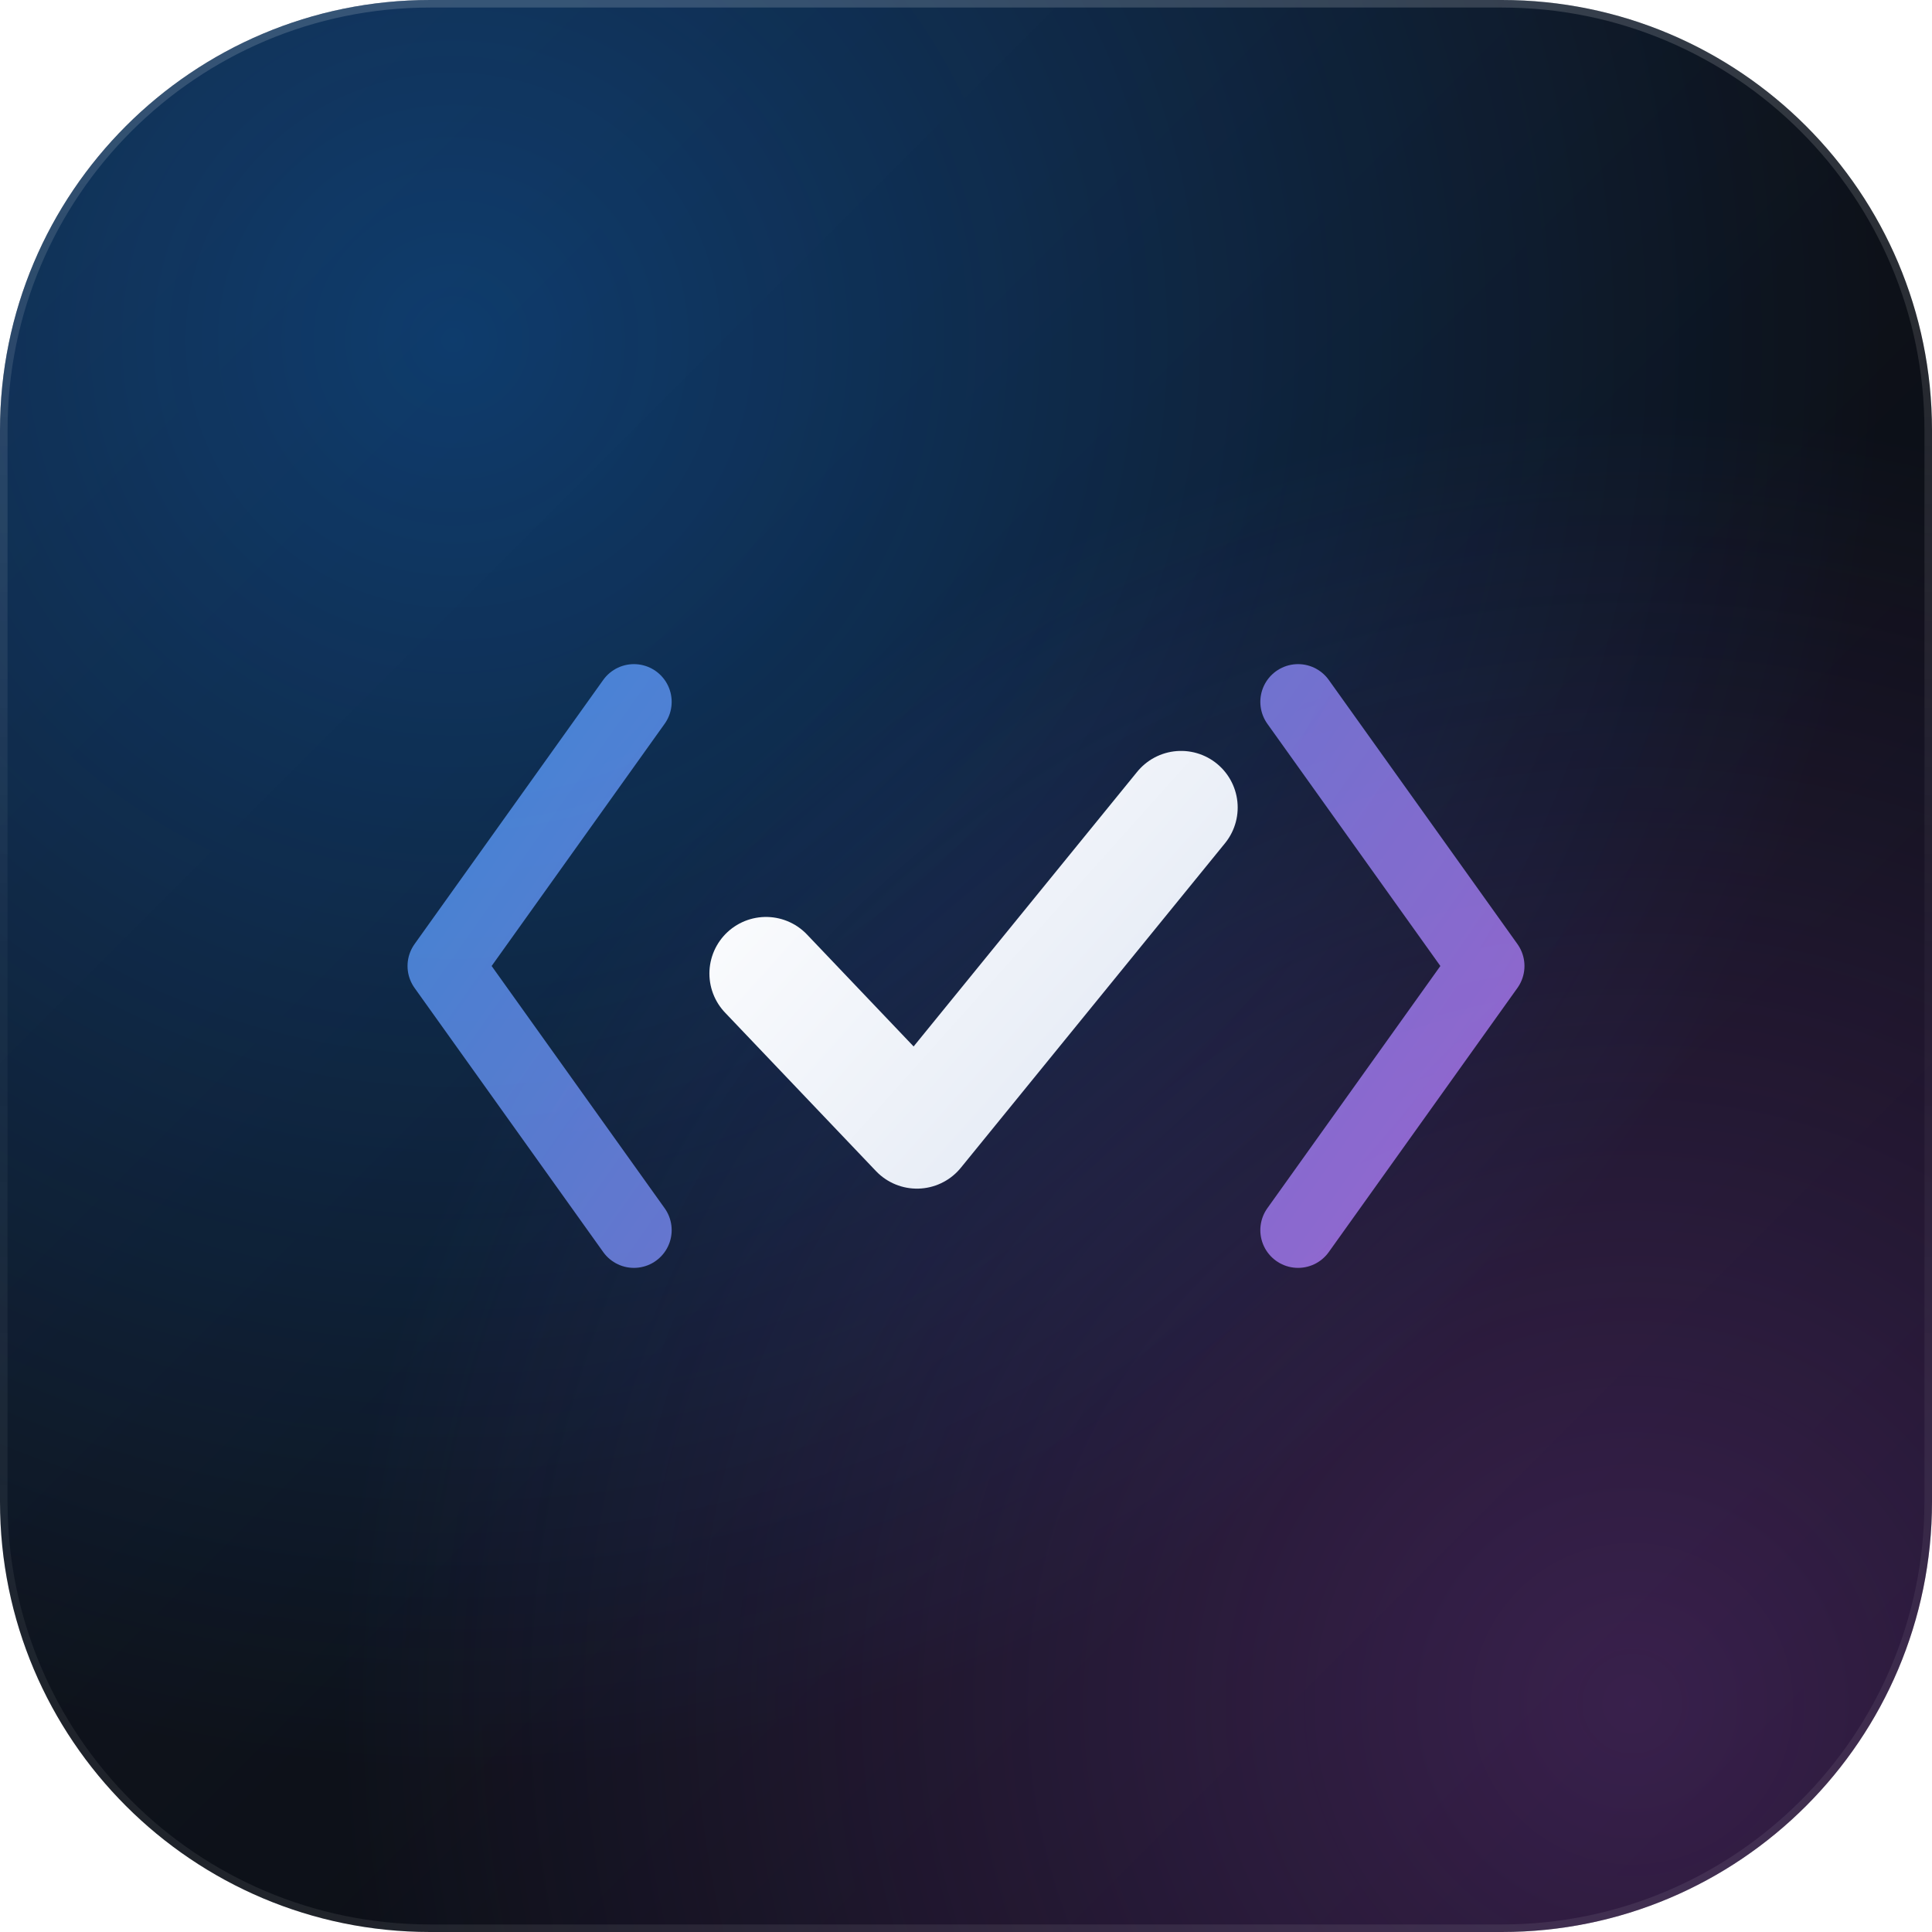
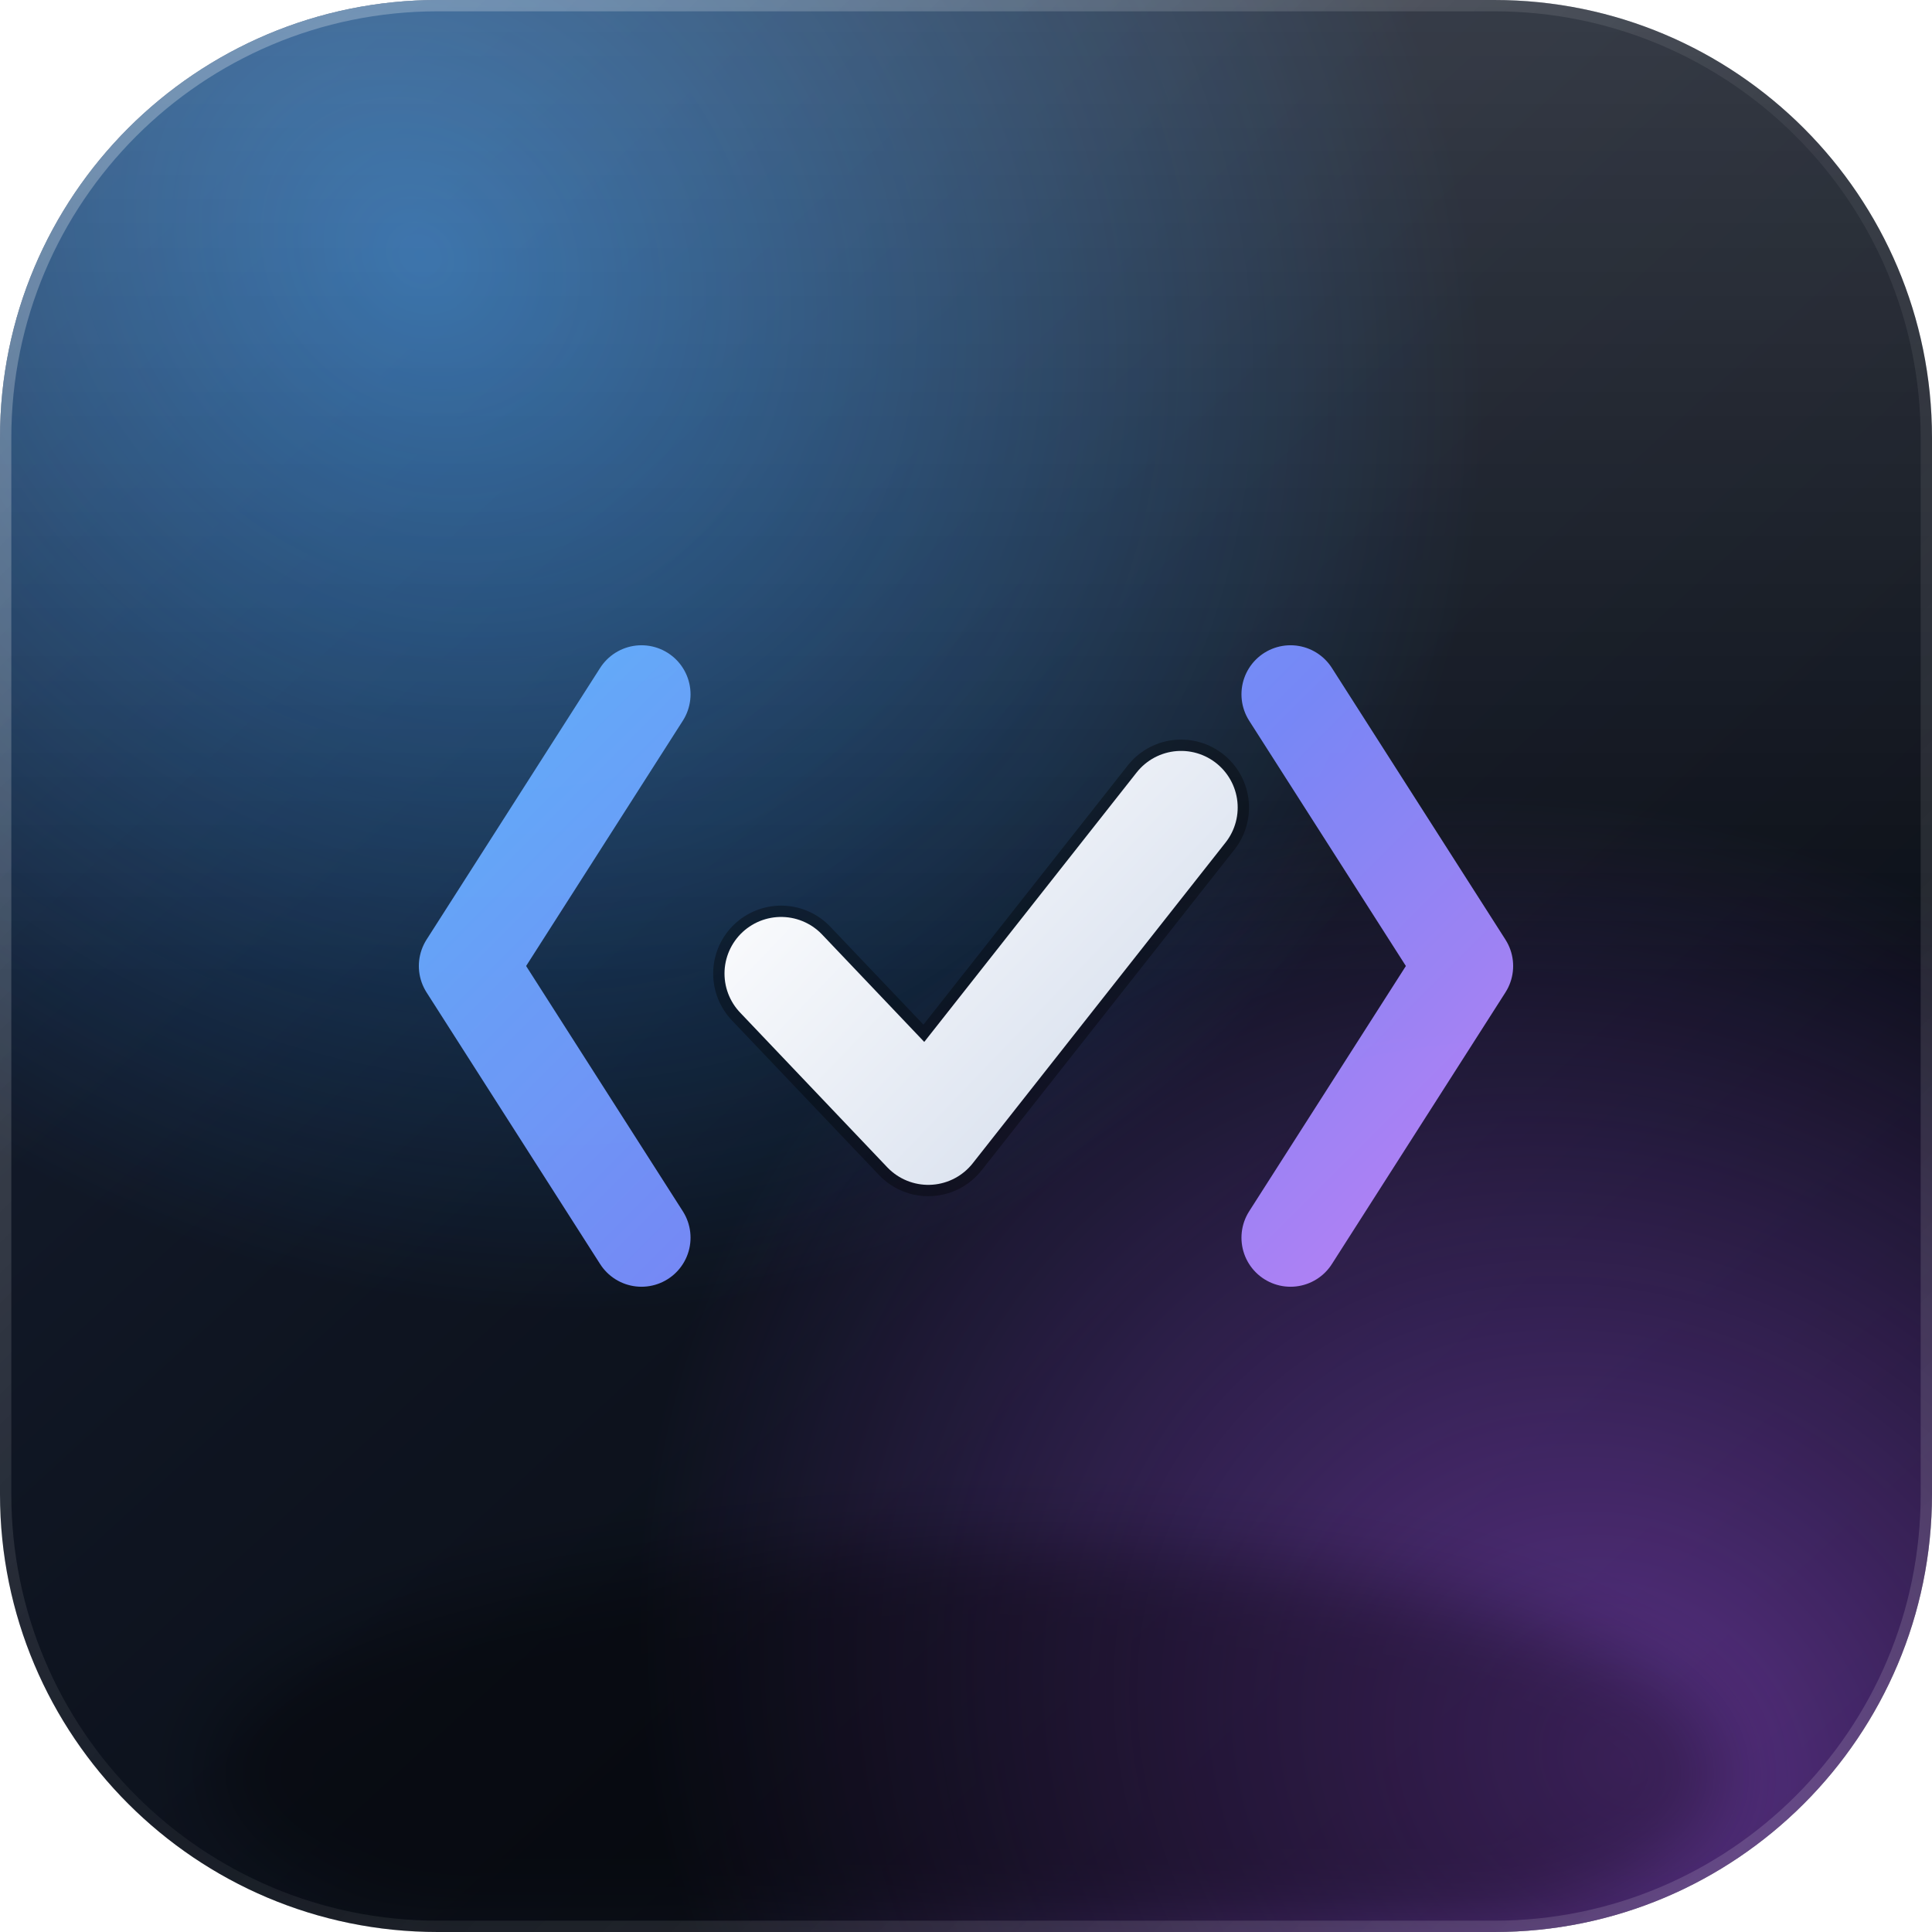
<svg xmlns="http://www.w3.org/2000/svg" width="512" height="512" viewBox="0 0 512 512" fill="none" role="img" aria-label="apple-native-engineer-mcp logo">
  <defs>
-     <linearGradient id="lgBg" x1="0" y1="0" x2="512" y2="512" gradientUnits="userSpaceOnUse">
-       <stop offset="0" stop-color="#141A26" />
-       <stop offset="0.55" stop-color="#0D1119" />
-       <stop offset="1" stop-color="#080A0F" />
+     <linearGradient id="lgBase" x1="40" y1="20" x2="472" y2="492" gradientUnits="userSpaceOnUse">
+       <stop offset="0" stop-color="#182135" />
+       <stop offset="0.45" stop-color="#0E1420" />
+       <stop offset="1" stop-color="#070A10" />
    </linearGradient>
-     <radialGradient id="lgGlow" cx="0" cy="0" r="1" gradientUnits="userSpaceOnUse" gradientTransform="translate(120 90) rotate(45) scale(380 380)">
-       <stop offset="0" stop-color="#0A84FF" stop-opacity="0.34" />
-       <stop offset="1" stop-color="#0A84FF" stop-opacity="0" />
+     <radialGradient id="lgAuraA" cx="0" cy="0" r="1" gradientUnits="userSpaceOnUse" gradientTransform="translate(110 70) rotate(42) scale(300 260)">
+       <stop offset="0" stop-color="#2E9BFF" stop-opacity="0.55" />
+       <stop offset="1" stop-color="#2E9BFF" stop-opacity="0" />
    </radialGradient>
-     <radialGradient id="lgGlow2" cx="0" cy="0" r="1" gradientUnits="userSpaceOnUse" gradientTransform="translate(430 450) rotate(-140) scale(340 340)">
-       <stop offset="0" stop-color="#BF5AF2" stop-opacity="0.26" />
-       <stop offset="1" stop-color="#BF5AF2" stop-opacity="0" />
+     <radialGradient id="lgAuraB" cx="0" cy="0" r="1" gradientUnits="userSpaceOnUse" gradientTransform="translate(430 470) rotate(-138) scale(280 240)">
+       <stop offset="0" stop-color="#A855F7" stop-opacity="0.5" />
+       <stop offset="1" stop-color="#A855F7" stop-opacity="0" />
    </radialGradient>
-     <linearGradient id="lgBracket" x1="120" y1="160" x2="392" y2="352" gradientUnits="userSpaceOnUse">
-       <stop offset="0" stop-color="#4FA3FF" />
-       <stop offset="1" stop-color="#C07BFF" />
+     <linearGradient id="lgBracket" x1="150" y1="150" x2="362" y2="362" gradientUnits="userSpaceOnUse">
+       <stop offset="0" stop-color="#63B3FF" />
+       <stop offset="0.55" stop-color="#7C8CFF" />
+       <stop offset="1" stop-color="#C084FC" />
    </linearGradient>
-     <linearGradient id="lgCheck" x1="196" y1="200" x2="330" y2="320" gradientUnits="userSpaceOnUse">
+     <linearGradient id="lgCheck" x1="205" y1="205" x2="320" y2="315" gradientUnits="userSpaceOnUse">
      <stop offset="0" stop-color="#FFFFFF" />
-       <stop offset="1" stop-color="#DCE4F2" />
+       <stop offset="1" stop-color="#CFD9EA" />
    </linearGradient>
-     <linearGradient id="lgRim" x1="0" y1="0" x2="0" y2="512" gradientUnits="userSpaceOnUse">
+     <linearGradient id="lgSheen" x1="0" y1="0" x2="0" y2="260" gradientUnits="userSpaceOnUse">
      <stop offset="0" stop-color="#FFFFFF" stop-opacity="0.16" />
-       <stop offset="0.5" stop-color="#FFFFFF" stop-opacity="0.03" />
-       <stop offset="1" stop-color="#FFFFFF" stop-opacity="0.08" />
+       <stop offset="1" stop-color="#FFFFFF" stop-opacity="0" />
    </linearGradient>
+     <linearGradient id="lgRim" x1="0" y1="0" x2="512" y2="512" gradientUnits="userSpaceOnUse">
+       <stop offset="0" stop-color="#FFFFFF" stop-opacity="0.30" />
+       <stop offset="0.5" stop-color="#FFFFFF" stop-opacity="0.05" />
+       <stop offset="1" stop-color="#FFFFFF" stop-opacity="0.16" />
+     </linearGradient>
+     <filter id="lgSoft" x="-30%" y="-20%" width="160%" height="150%">
+       <feGaussianBlur stdDeviation="10" />
+     </filter>
+     <clipPath id="lgSquircle">
+       <rect width="512" height="512" rx="116" />
+     </clipPath>
  </defs>
-   <rect width="512" height="512" rx="114" fill="url(#lgBg)" />
-   <rect width="512" height="512" rx="114" fill="url(#lgGlow)" />
-   <rect width="512" height="512" rx="114" fill="url(#lgGlow2)" />
-   <path d="M168 186 L118 256 L168 326" stroke="url(#lgBracket)" stroke-width="20" stroke-linecap="round" stroke-linejoin="round" opacity="0.75" />
-   <path d="M344 186 L394 256 L344 326" stroke="url(#lgBracket)" stroke-width="20" stroke-linecap="round" stroke-linejoin="round" opacity="0.75" />
-   <path d="M203 258 L243 300 L313 214" stroke="url(#lgCheck)" stroke-width="30" stroke-linecap="round" stroke-linejoin="round" />
-   <rect x="1" y="1" width="510" height="510" rx="113" stroke="url(#lgRim)" stroke-width="2" />
+   <g clip-path="url(#lgSquircle)">
+     <rect width="512" height="512" fill="url(#lgBase)" />
+     <rect width="512" height="512" fill="url(#lgAuraA)" />
+     <rect width="512" height="512" fill="url(#lgAuraB)" />
+     <rect width="512" height="300" fill="url(#lgSheen)" />
+     <ellipse cx="256" cy="470" rx="200" ry="60" fill="#000000" opacity="0.35" filter="url(#lgSoft)" />
+   </g>
+   <g stroke-linecap="round" stroke-linejoin="round" fill="none">
+     <path d="M170 184 L124 256 L170 328" stroke="url(#lgBracket)" stroke-width="26" opacity="0.95" />
+     <path d="M342 184 L388 256 L342 328" stroke="url(#lgBracket)" stroke-width="26" opacity="0.95" />
+     <path d="M207 258 L246 299 L313 214" stroke="#000000" stroke-width="36" opacity="0.35" />
+     <path d="M207 258 L246 299 L313 214" stroke="url(#lgCheck)" stroke-width="30" />
+   </g>
+   <rect x="1.5" y="1.5" width="509" height="509" rx="114.5" stroke="url(#lgRim)" stroke-width="3" />
</svg>
